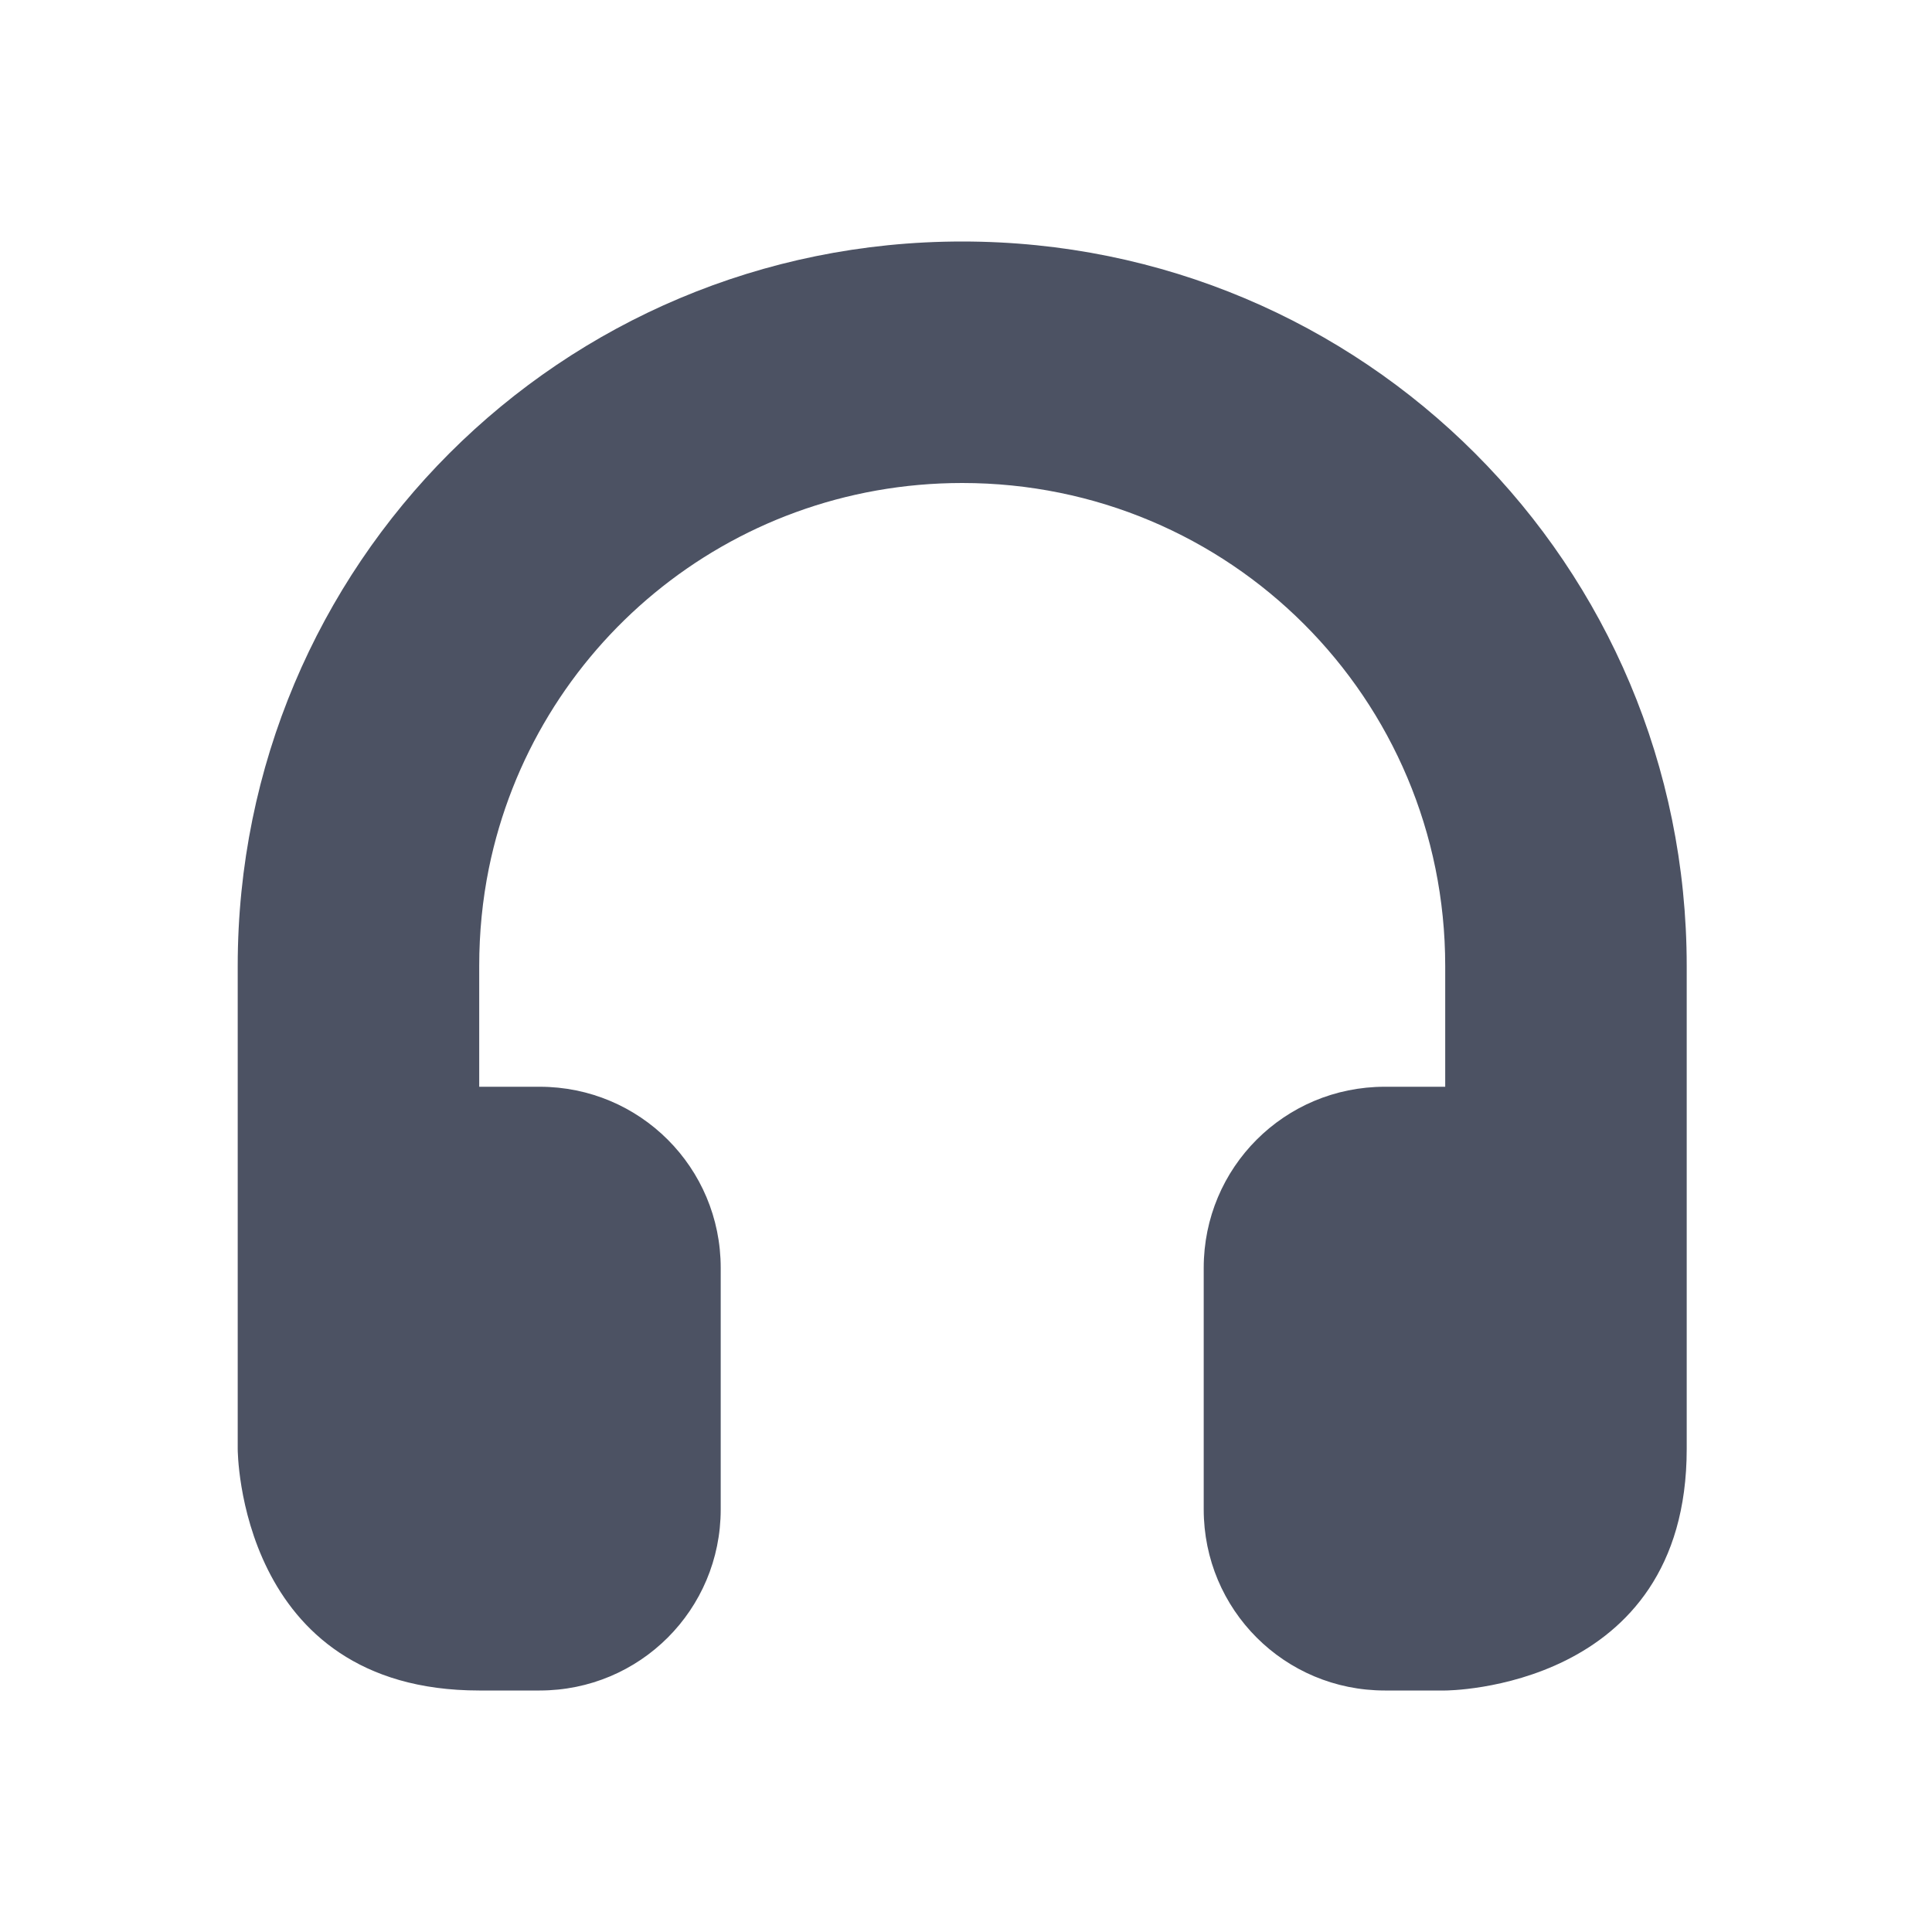
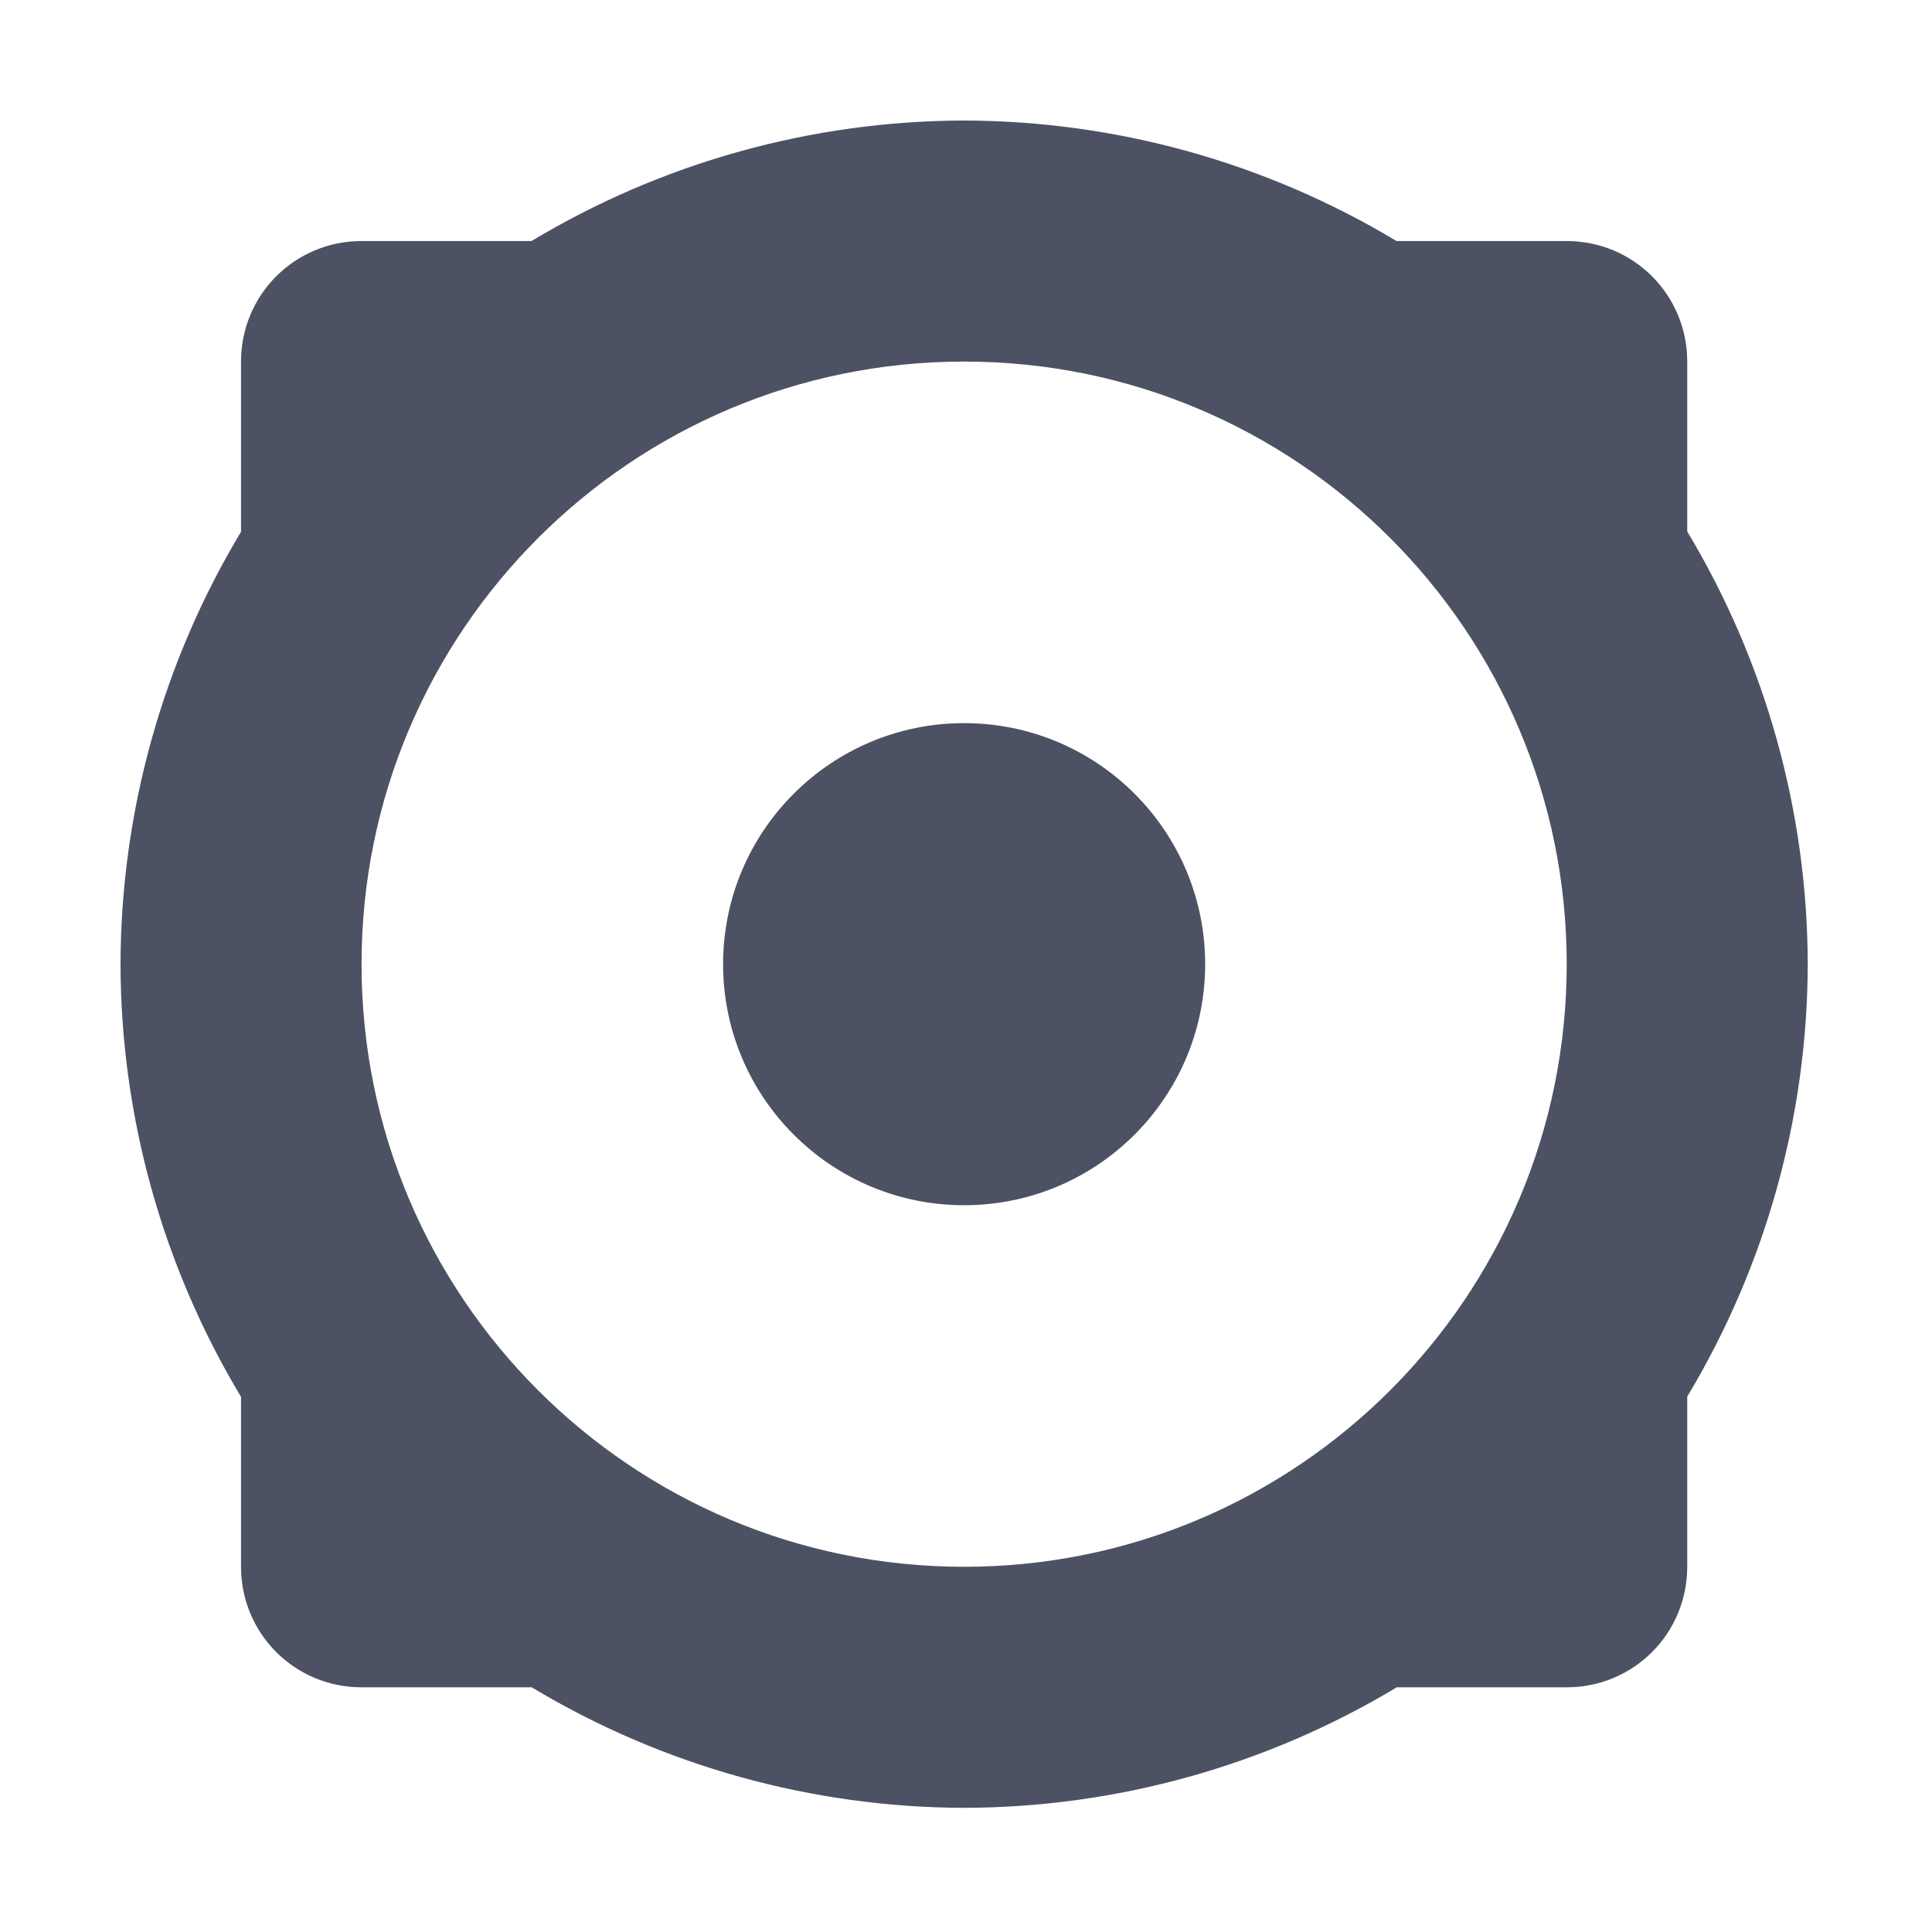
- <svg xmlns="http://www.w3.org/2000/svg" xmlns:ns1="http://www.openswatchbook.org/uri/2009/osb" height="16" id="svg7384" style="enable-background:new" version="1.1" width="16">
+ <svg xmlns="http://www.w3.org/2000/svg" xmlns:ns1="http://www.openswatchbook.org/uri/2009/osb" height="16" id="svg7384" style="enable-background:new" version="1.1" width="16.031">
  <defs id="defs7386">
    <linearGradient id="linearGradient6882" ns1:paint="solid">
      <stop id="stop6884" offset="0" style="stop-color:#555555;stop-opacity:1;" />
    </linearGradient>
    <linearGradient id="linearGradient5606" ns1:paint="solid">
      <stop id="stop5608" offset="0" style="stop-color:#000000;stop-opacity:1;" />
    </linearGradient>
    <filter id="filter7554" style="color-interpolation-filters:sRGB">
      <feBlend id="feBlend7556" in2="BackgroundImage" mode="darken" />
    </filter>
  </defs>
-   <g id="layer9" style="display:inline" transform="translate(-1125.032,615)" />
-   <g id="layer10" style="display:inline;filter:url(#filter7554)" transform="translate(-1125.032,615)" />
-   <g id="layer1" style="display:inline" transform="translate(-884.0314,-1.999986)" />
-   <g id="layer14" style="display:inline" transform="translate(-1125.032,615)" />
-   <g id="layer15" style="display:inline" transform="translate(-1125.032,615)" />
-   <g id="g71291" style="display:inline" transform="translate(-1125.032,615)" />
-   <g id="layer2" style="display:inline" transform="translate(-884.0314,148)" />
-   <g id="layer3" transform="translate(-884.0314,-112)">
-     <path d="m 892,114 c -3.324,0 -6,2.676 -6,6 v 2.5 1.5 c 0,0 0,2 2,2 h 0.5 c 0.831,0 1.5,-0.669 1.5,-1.5 v -2 c 0,-0.831 -0.669,-1.5 -1.5,-1.5 H 888 v -1 c 0,-0.277 0.027,-0.548 0.08,-0.809 C 888.452,117.365 890.061,116 892,116 c 2.216,0 4,1.784 4,4 v 1 h -0.5 c -0.831,0 -1.5,0.669 -1.5,1.5 v 2 c 0,0.831 0.669,1.5 1.5,1.5 h 0.5 c 0,0 2,0 2,-2 v -1 -0.5 -2.5 c 0,-3.324 -2.676,-6 -6,-6 z" id="rect10440-5" style="display:inline;opacity:1;fill:#4c5263;fill-opacity:1;stroke:none;stroke-opacity:1;filter:url(#filter7554);enable-background:new" />
+   <g id="layer9" style="display:inline" transform="translate(-1125,615)" />
+   <g id="layer10" style="display:inline;filter:url(#filter7554)" transform="translate(-1125,615)" />
+   <g id="layer1" style="display:inline" transform="translate(-884,-1.999986)" />
+   <g id="layer14" style="display:inline" transform="translate(-1125,615)" />
+   <g id="layer15" style="display:inline" transform="translate(-1125,615)" />
+   <g id="g71291" style="display:inline" transform="translate(-1125,615)" />
+   <g id="layer2" style="display:inline" transform="translate(-884,148)" />
+   <g id="layer3" transform="translate(-884,-112)">
+     <path d="m 892,113 a 7,7 0 0 0 -3.59,1 H 887 c -0.554,0 -1,0.446 -1,1 v 1.412 A 7,7 0 0 0 885,120 a 7,7 0 0 0 1,3.59 V 125 c 0,0.554 0.446,1 1,1 h 1.412 a 7,7 0 0 0 3.588,1 7,7 0 0 0 3.59,-1 H 897 c 0.554,0 1,-0.446 1,-1 v -1.412 A 7,7 0 0 0 899,120 7,7 0 0 0 898,116.41 V 115 c 0,-0.554 -0.446,-1 -1,-1 h -1.412 A 7,7 0 0 0 892,113 Z m 0,2 a 5,5 0 0 1 5,5 5,5 0 0 1 -5,5 5,5 0 0 1 -5,-5 5,5 0 0 1 5,-5 z" id="path3325" style="opacity:1;fill:#4c5263;fill-opacity:1;stroke:none;stroke-width:0.1" />
+     <circle cx="892" cy="120" id="path3340" r="2" style="opacity:1;fill:#4c5263;fill-opacity:1;stroke:none;stroke-width:0.1" />
  </g>
-   <g id="layer12" style="display:inline" transform="translate(-1125.032,615)" />
+   <g id="layer12" style="display:inline" transform="translate(-1125,615)" />
</svg>
